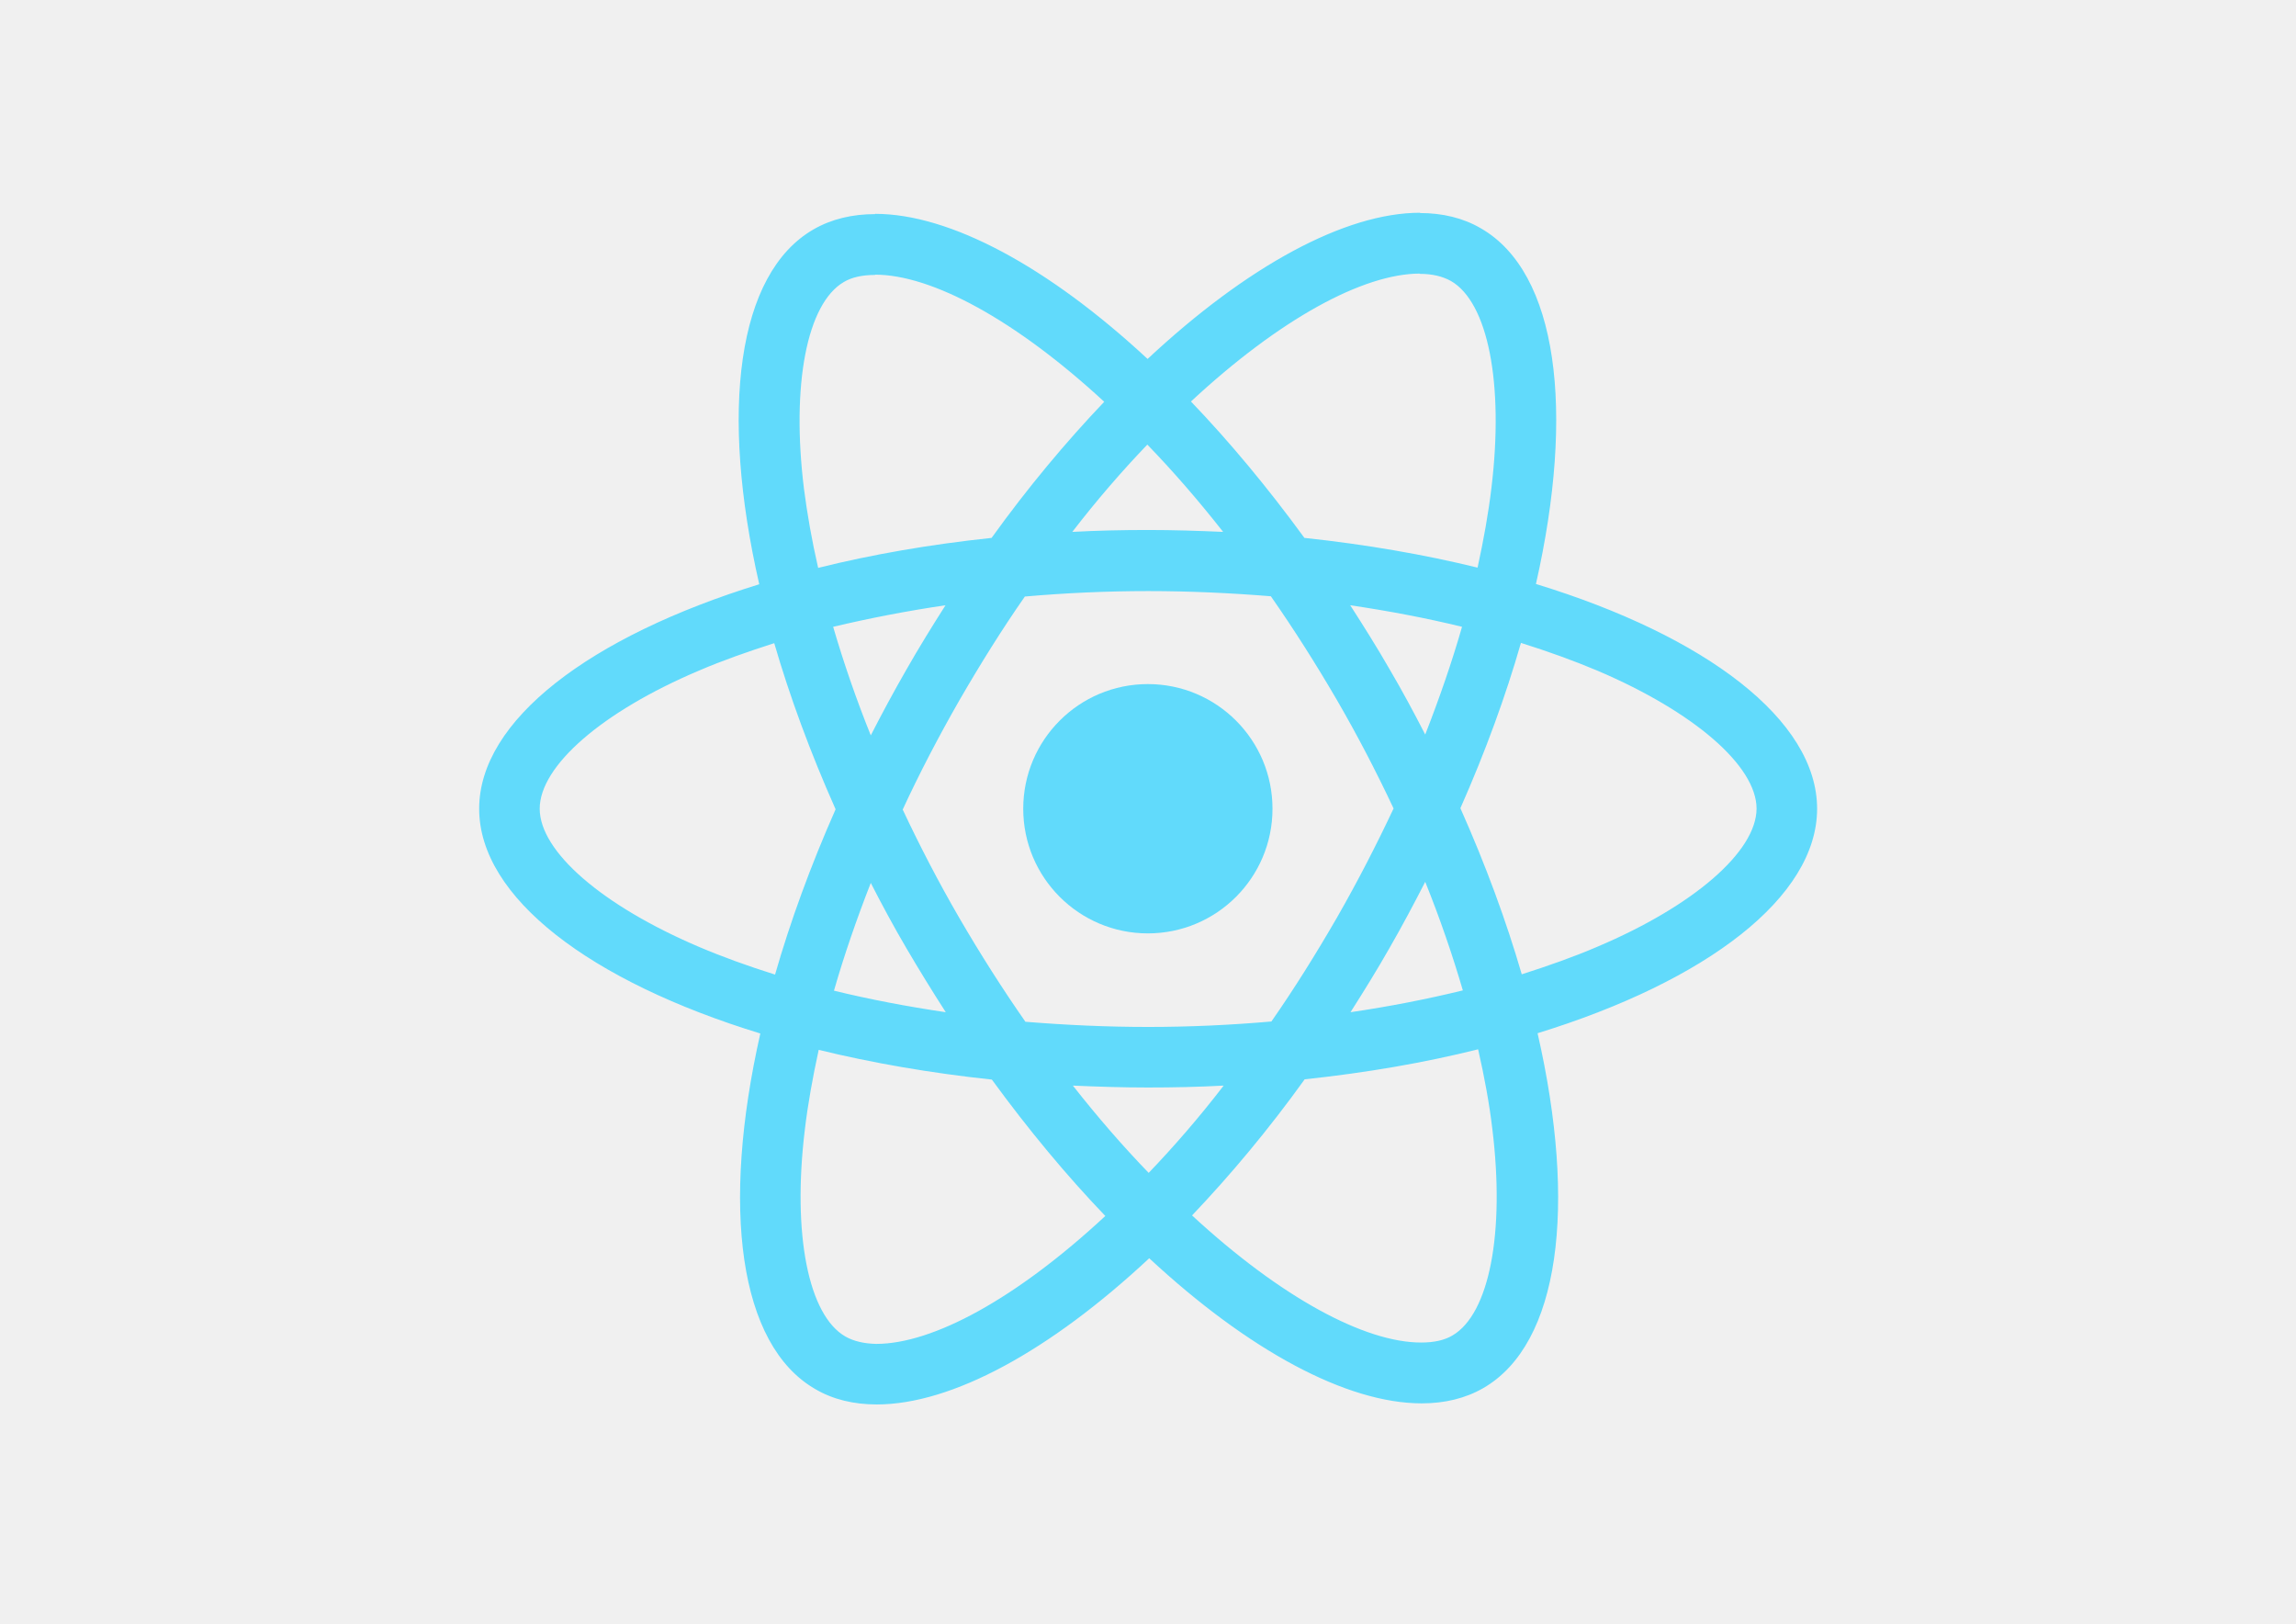
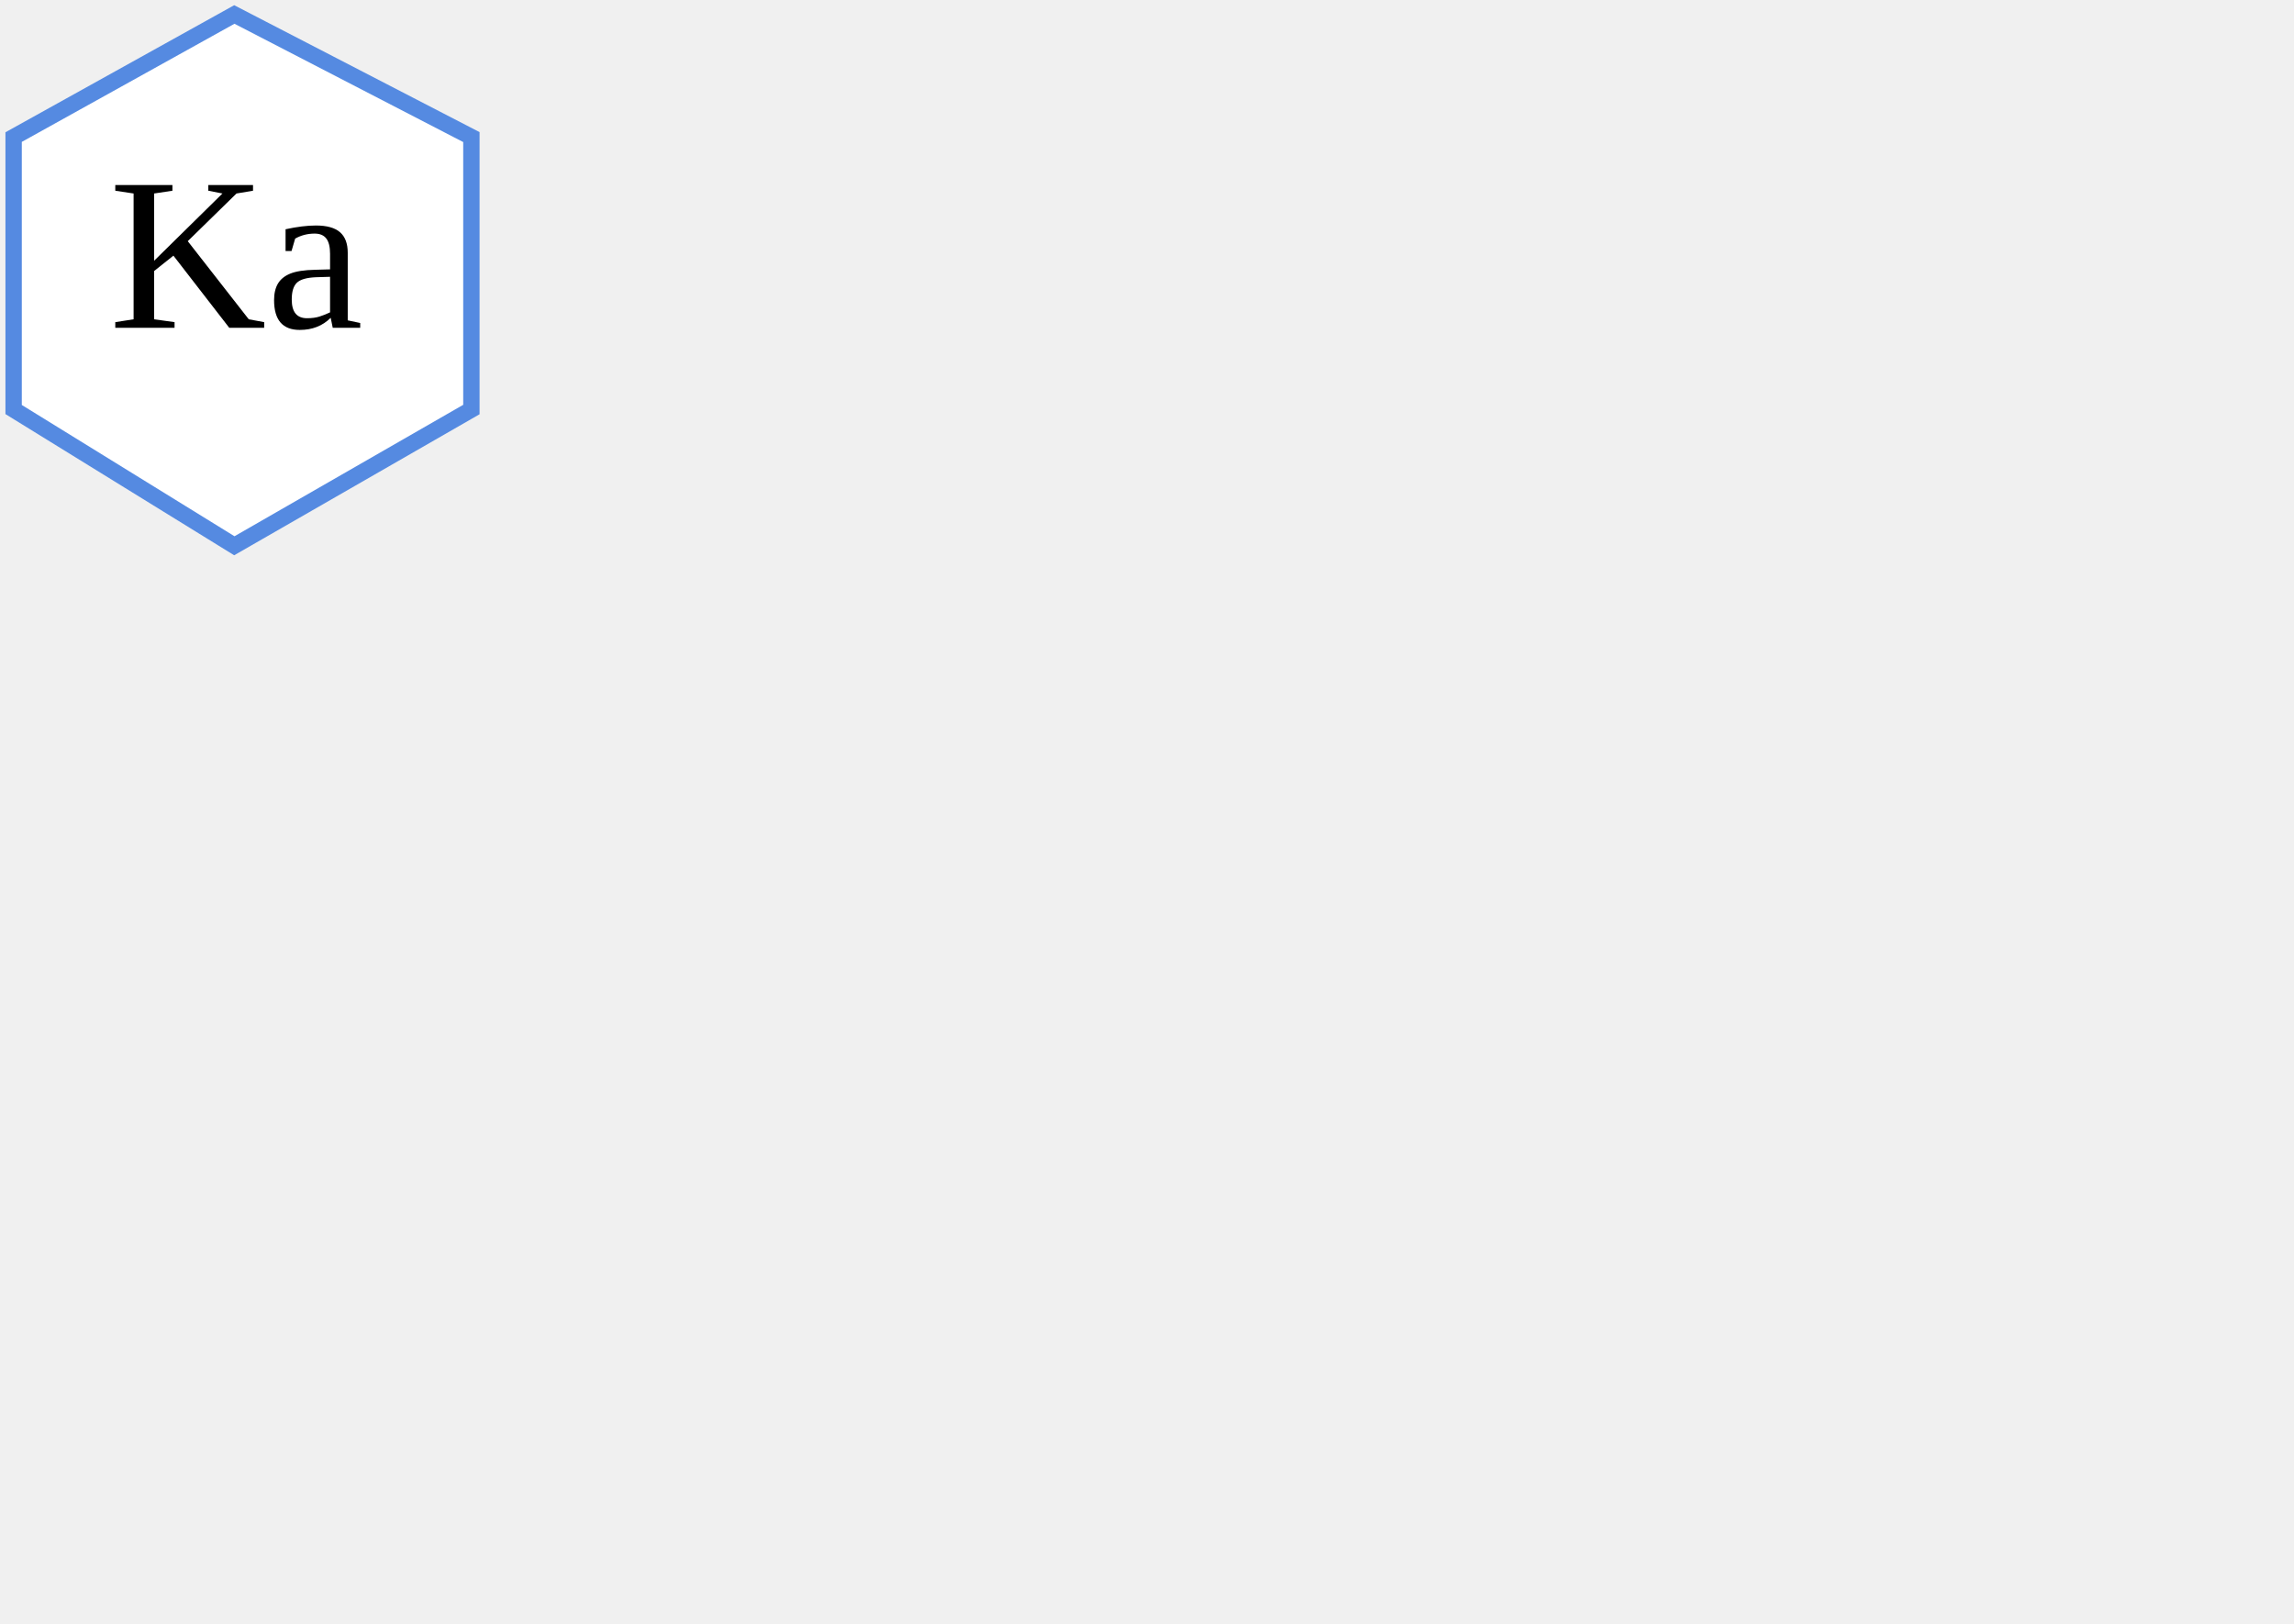
- <svg xmlns="http://www.w3.org/2000/svg" viewBox="0 0 841.9 595.3">
-   <g fill="#61DAFB">
-     <path d="M666.3 296.5c0-32.5-40.7-63.3-103.1-82.4 14.4-63.6 8-114.2-20.2-130.4-6.5-3.8-14.1-5.6-22.4-5.6v22.3c4.6 0 8.3.9 11.4 2.6 13.6 7.8 19.5 37.5 14.9 75.7-1.1 9.4-2.9 19.3-5.1 29.4-19.6-4.8-41-8.5-63.5-10.9-13.5-18.5-27.5-35.3-41.6-50 32.6-30.3 63.2-46.9 84-46.9V78c-27.5 0-63.5 19.6-99.9 53.6-36.4-33.8-72.4-53.2-99.9-53.2v22.3c20.7 0 51.4 16.5 84 46.6-14 14.7-28 31.4-41.3 49.9-22.6 2.4-44 6.1-63.6 11-2.3-10-4-19.7-5.2-29-4.7-38.2 1.1-67.9 14.6-75.8 3-1.8 6.9-2.6 11.5-2.6V78.5c-8.4 0-16 1.8-22.6 5.6-28.1 16.2-34.4 66.7-19.9 130.1-62.2 19.2-102.7 49.9-102.7 82.3 0 32.5 40.7 63.3 103.1 82.4-14.4 63.6-8 114.2 20.2 130.4 6.5 3.8 14.1 5.6 22.5 5.6 27.5 0 63.5-19.6 99.9-53.6 36.4 33.8 72.4 53.2 99.9 53.2 8.4 0 16-1.8 22.6-5.6 28.1-16.2 34.4-66.7 19.9-130.1 62-19.1 102.5-49.9 102.5-82.3zm-130.2-66.7c-3.7 12.9-8.3 26.2-13.5 39.5-4.1-8-8.4-16-13.1-24-4.6-8-9.5-15.8-14.4-23.4 14.2 2.1 27.9 4.7 41 7.9zm-45.8 106.5c-7.8 13.5-15.8 26.3-24.1 38.2-14.9 1.3-30 2-45.2 2-15.1 0-30.2-.7-45-1.9-8.3-11.9-16.4-24.6-24.2-38-7.6-13.1-14.5-26.4-20.8-39.8 6.2-13.4 13.2-26.8 20.7-39.9 7.8-13.5 15.8-26.3 24.1-38.2 14.9-1.3 30-2 45.2-2 15.1 0 30.2.7 45 1.9 8.3 11.9 16.4 24.6 24.2 38 7.6 13.1 14.5 26.4 20.8 39.8-6.3 13.4-13.2 26.8-20.7 39.9zm32.3-13c5.4 13.4 10 26.8 13.8 39.8-13.1 3.2-26.9 5.9-41.2 8 4.9-7.7 9.8-15.6 14.4-23.7 4.6-8 8.9-16.1 13-24.1zM421.2 430c-9.3-9.6-18.6-20.3-27.8-32 9 .4 18.2.7 27.5.7 9.4 0 18.7-.2 27.8-.7-9 11.7-18.3 22.4-27.5 32zm-74.4-58.9c-14.2-2.1-27.9-4.7-41-7.9 3.7-12.9 8.3-26.2 13.5-39.5 4.1 8 8.4 16 13.1 24 4.7 8 9.5 15.8 14.4 23.4zM420.7 163c9.3 9.6 18.6 20.3 27.8 32-9-.4-18.2-.7-27.5-.7-9.4 0-18.7.2-27.8.7 9-11.7 18.3-22.4 27.5-32zm-74 58.9c-4.9 7.7-9.8 15.6-14.4 23.7-4.6 8-8.9 16-13 24-5.4-13.4-10-26.8-13.8-39.8 13.1-3.1 26.9-5.8 41.2-7.9zm-90.5 125.2c-35.4-15.1-58.3-34.9-58.3-50.6 0-15.7 22.9-35.6 58.3-50.6 8.6-3.7 18-7 27.7-10.1 5.7 19.6 13.2 40 22.5 60.9-9.2 20.8-16.6 41.1-22.2 60.6-9.9-3.1-19.3-6.5-28-10.2zM310 490c-13.6-7.8-19.5-37.5-14.9-75.7 1.1-9.4 2.9-19.3 5.1-29.4 19.6 4.8 41 8.5 63.5 10.9 13.5 18.5 27.5 35.3 41.6 50-32.6 30.3-63.2 46.9-84 46.9-4.5-.1-8.3-1-11.3-2.7zm237.2-76.2c4.7 38.2-1.1 67.9-14.6 75.8-3 1.8-6.9 2.6-11.5 2.6-20.7 0-51.4-16.5-84-46.6 14-14.7 28-31.4 41.3-49.9 22.6-2.4 44-6.1 63.6-11 2.3 10.1 4.1 19.8 5.2 29.1zm38.5-66.7c-8.6 3.7-18 7-27.7 10.1-5.7-19.6-13.2-40-22.5-60.9 9.2-20.8 16.6-41.1 22.2-60.6 9.9 3.1 19.3 6.5 28.1 10.2 35.4 15.1 58.3 34.9 58.3 50.6-.1 15.7-23 35.6-58.4 50.6zM320.8 78.4z" />
-     <circle cx="420.9" cy="296.5" r="45.7" />
-     <path d="M520.5 78.1z" />
-   </g>
+ <svg xmlns="http://www.w3.org/2000/svg" viewBox="0 0 841.9 595.3" height="596" width="842">
+   <path id="hex" className="hex" fill="#fff" stroke="#558AE1" stroke-width="6" d="M86 5L173 50L173 150L86 200L5 150L5 50Z" />
+   <text id="hex-text" className="hex-text" x="40" y="120" fill="#000" font-size="80">Ka</text>
</svg>
